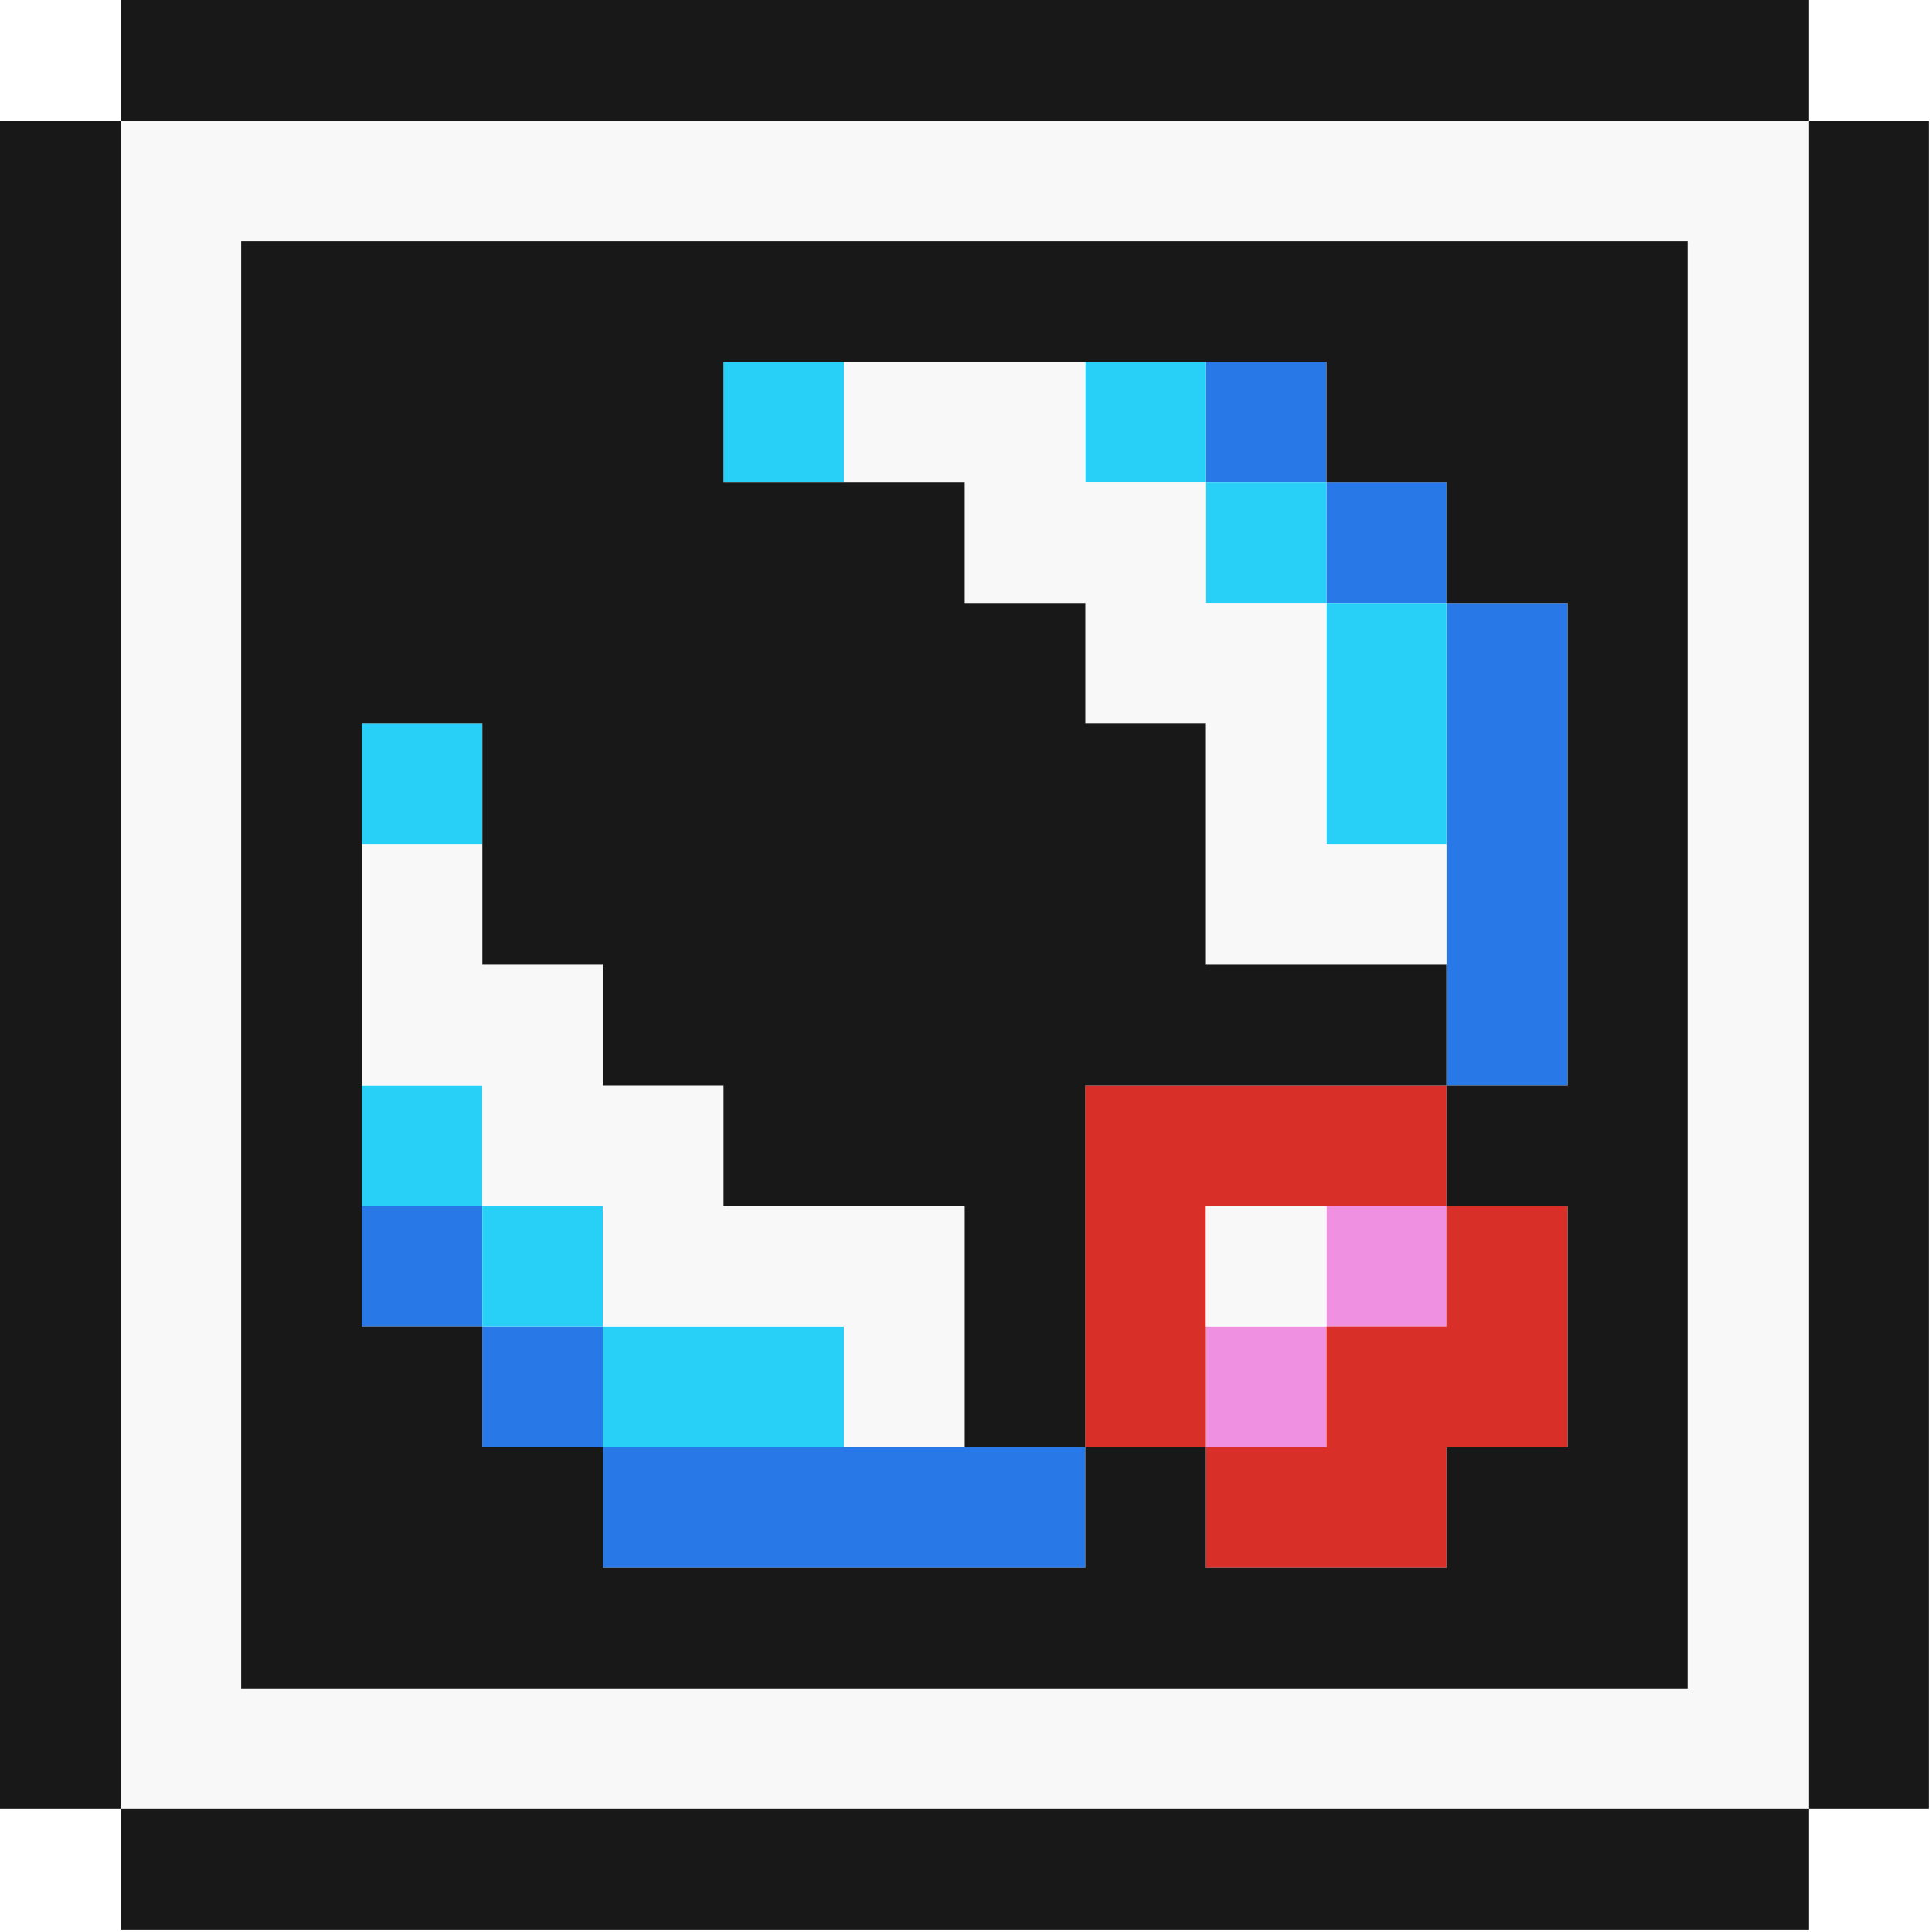
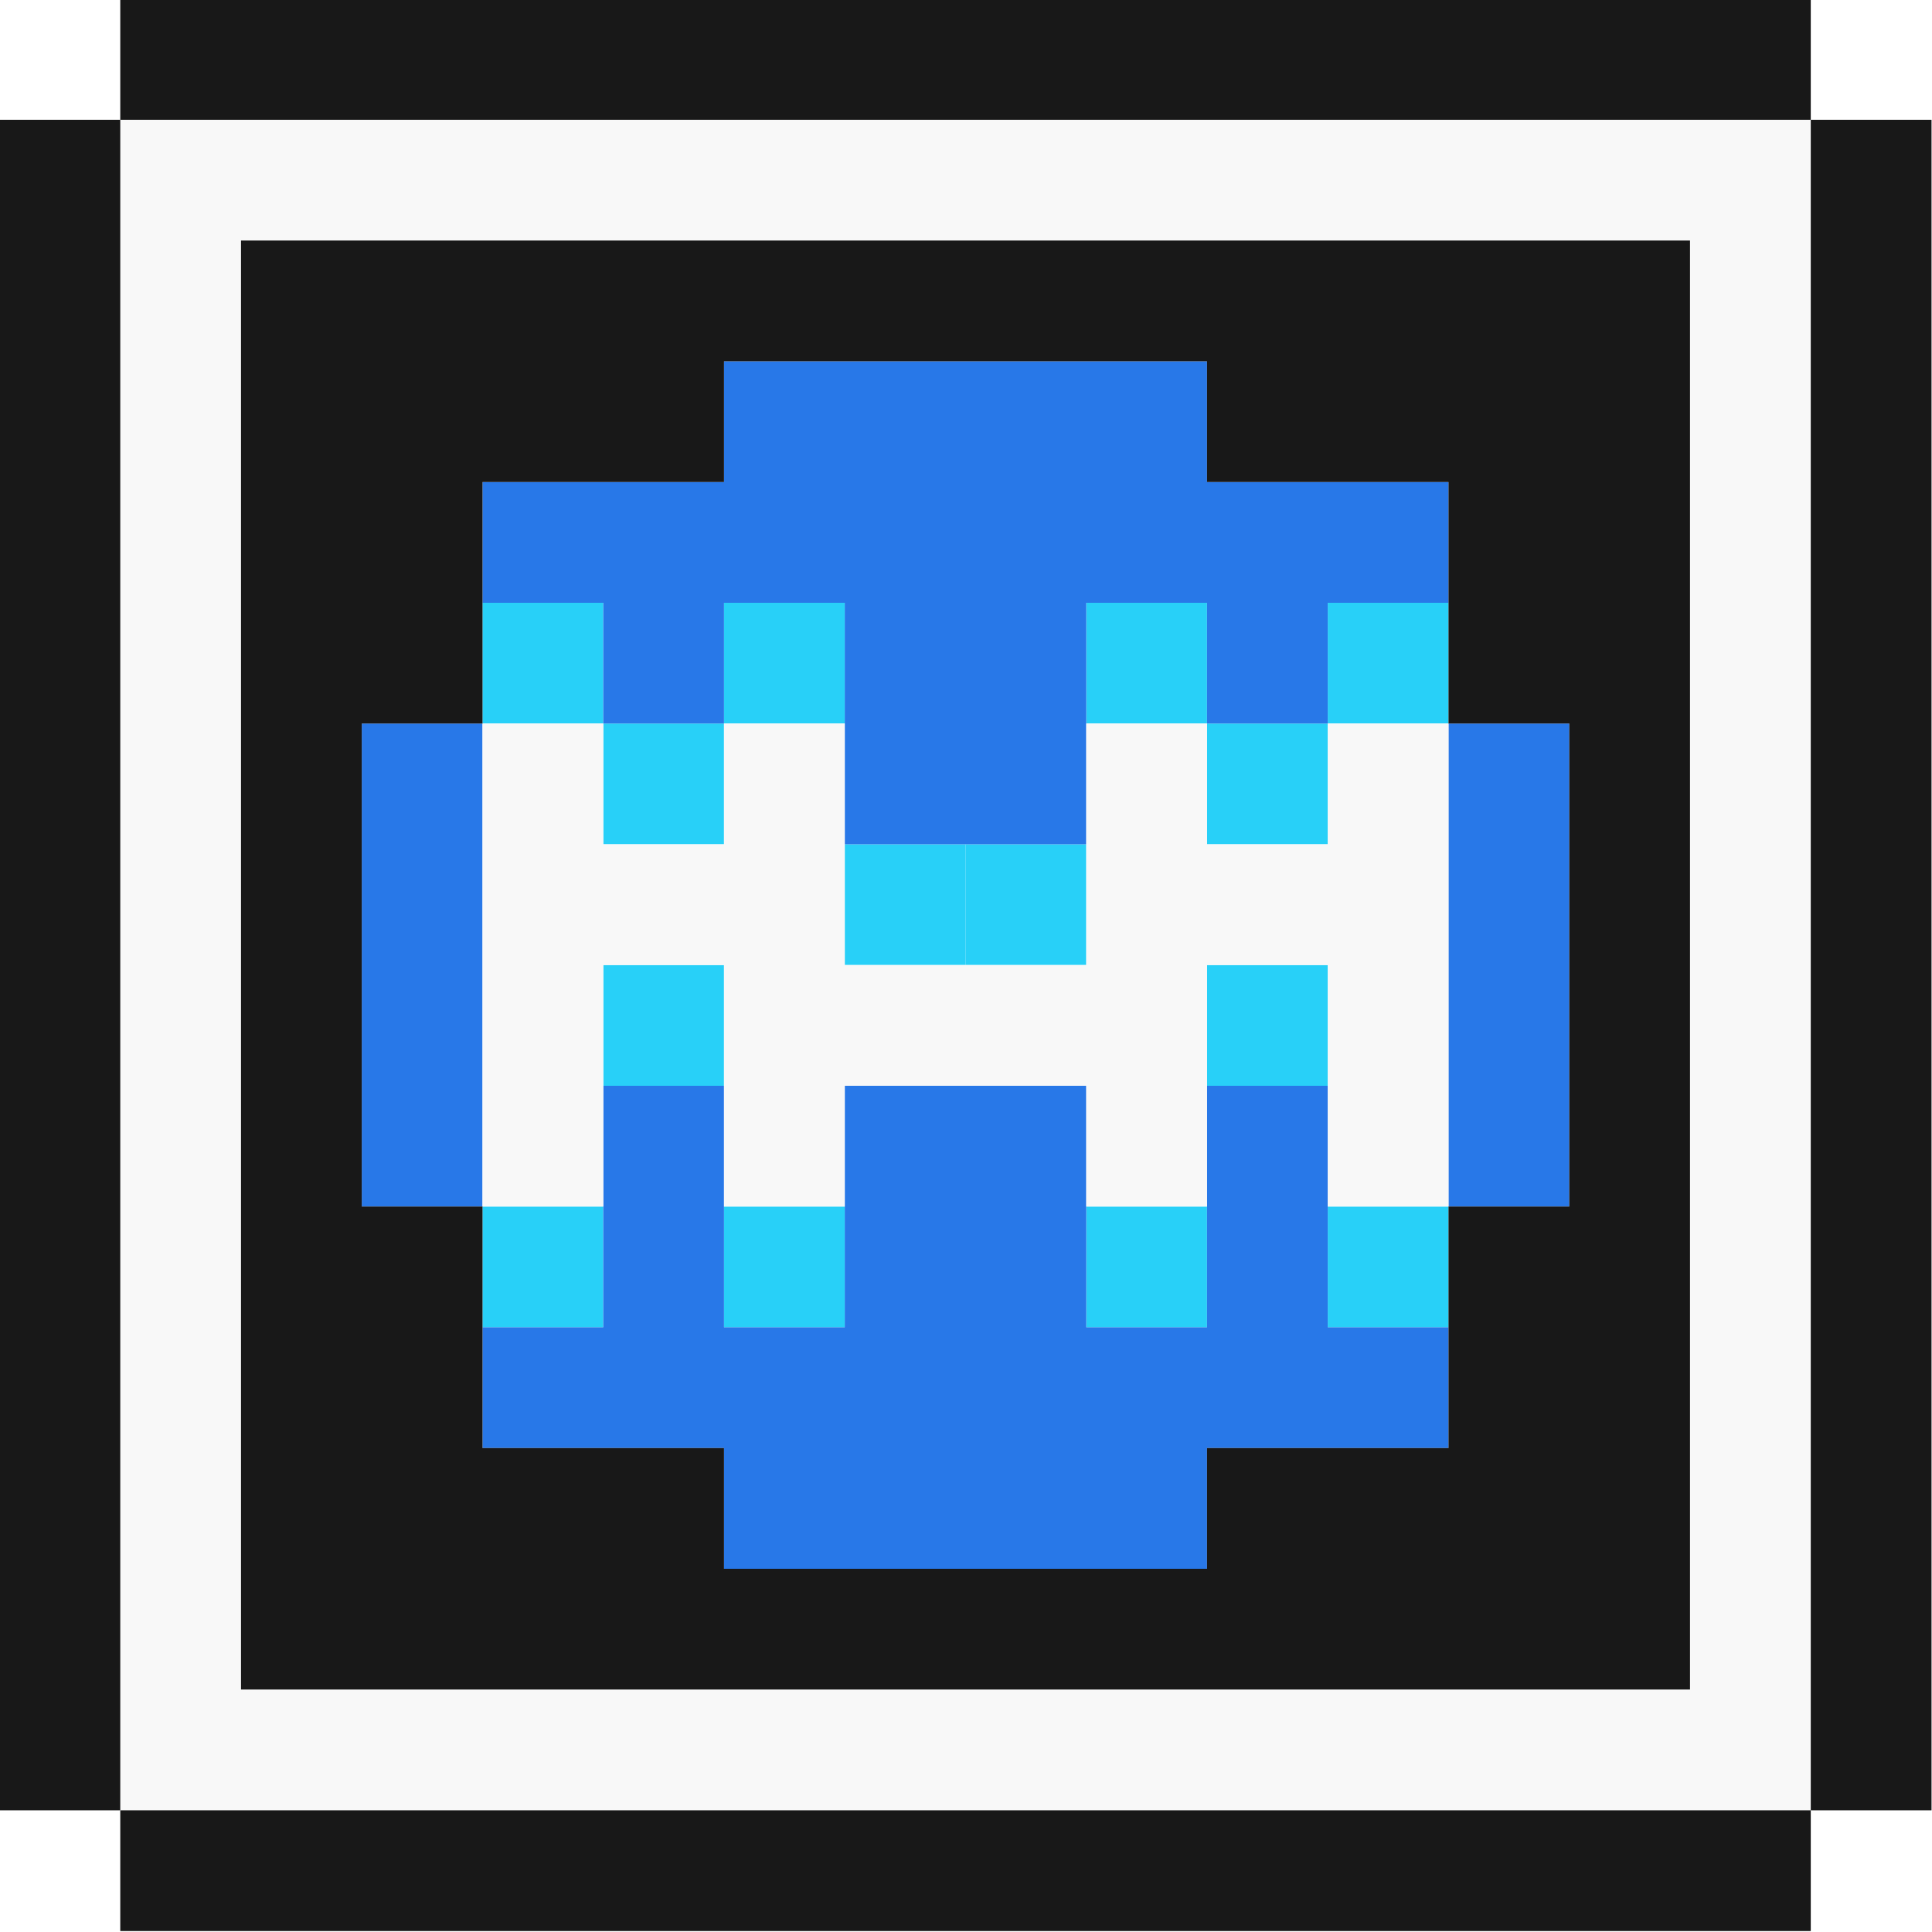
- <svg xmlns="http://www.w3.org/2000/svg" id="leg" viewBox="0 0 16.004 16.02">
+ <svg xmlns="http://www.w3.org/2000/svg" id="leg" viewBox="0 0 16 16">
  <defs>
    <style>
      .cls-1 {
        fill: #181818;
-       }
- 
-       .cls-1, .cls-2, .cls-3, .cls-4, .cls-5, .cls-6 {
-         stroke-width: 0px;
      }

      .cls-2 {
        fill: #2878e8;
      }

      .cls-3 {
        fill: #28d0f8;
      }

      .cls-4 {
-         fill: #d83028;
-       }
- 
-       .cls-5 {
-         fill: #f090e0;
-       }
- 
-       .cls-6 {
        fill: #f8f8f8;
      }
    </style>
  </defs>
-   <rect class="cls-5" x="10" y="11" width="1" height="1" />
-   <rect class="cls-5" x="11" y="10" width="1" height="1" />
+   <rect class="cls-3" x="10.996" y="9.992" width="1" height="1" />
+   <rect class="cls-3" x="8.996" y="9.992" width="1" height="1" />
+   <rect class="cls-3" x="5.996" y="9.992" width="1" height="1" />
+   <rect class="cls-3" x="3.996" y="9.992" width="1" height="1" />
+   <rect class="cls-3" x="9.996" y="7.992" width="1" height="1" />
+   <rect class="cls-3" x="4.996" y="7.992" width="1" height="1" />
+   <rect class="cls-3" x="7.996" y="6.992" width="1" height="1" />
+   <rect class="cls-3" x="6.996" y="6.992" width="1" height="1" />
+   <rect class="cls-3" x="9.996" y="5.992" width="1" height="1" />
+   <rect class="cls-3" x="4.996" y="5.992" width="1" height="1" />
+   <rect class="cls-3" x="10.996" y="4.992" width="1" height="1" />
+   <rect class="cls-3" x="8.996" y="4.992" width="1" height="1" />
+   <rect class="cls-3" x="5.996" y="4.992" width="1" height="1" />
+   <rect class="cls-3" x="3.996" y="4.992" width="1" height="1" />
  <g>
-     <polygon class="cls-4" points="12 10 12 11 11 11 11 12 10 12 10 13 11 13 12 13 12 12 13 12 13 11 13 10 12 10" />
-     <polygon class="cls-4" points="10 10 11 10 12 10 12 9 11 9 10 9 9 9 9 10 9 11 9 12 10 12 10 11 10 10" />
+     <polygon class="cls-2" points="10.996 9.992 10.996 8.992 9.996 8.992 9.996 9.992 9.996 10.992 8.996 10.992 8.996 9.992 8.996 8.992 7.996 8.992 6.996 8.992 6.996 9.992 6.996 10.992 5.996 10.992 5.996 9.992 5.996 8.992 4.996 8.992 4.996 9.992 4.996 10.992 3.996 10.992 3.996 11.992 4.996 11.992 5.996 11.992 5.996 12.992 6.996 12.992 7.996 12.992 8.996 12.992 9.996 12.992 9.996 11.992 10.996 11.992 11.996 11.992 11.996 10.992 10.996 10.992 10.996 9.992" />
+     <polygon class="cls-2" points="3.996 8.992 3.996 7.992 3.996 6.992 3.996 5.992 2.996 5.992 2.996 6.992 2.996 7.992 2.996 8.992 2.996 9.992 3.996 9.992 3.996 8.992" />
+     <polygon class="cls-2" points="11.996 5.992 11.996 6.992 11.996 7.992 11.996 8.992 11.996 9.992 12.996 9.992 12.996 8.992 12.996 7.992 12.996 6.992 12.996 5.992 11.996 5.992" />
+     <polygon class="cls-2" points="4.996 5.992 5.996 5.992 5.996 4.992 6.996 4.992 6.996 5.992 6.996 6.992 7.996 6.992 8.996 6.992 8.996 5.992 8.996 4.992 9.996 4.992 9.996 5.992 10.996 5.992 10.996 4.992 11.996 4.992 11.996 3.992 10.996 3.992 9.996 3.992 9.996 2.992 8.996 2.992 7.996 2.992 6.996 2.992 5.996 2.992 5.996 3.992 4.996 3.992 3.996 3.992 3.996 4.992 4.996 4.992 4.996 5.992" />
  </g>
  <g>
-     <polygon class="cls-2" points="7 12 6 12 5 12 5 13 6 13 7 13 8 13 9 13 9 12 8 12 7 12" />
-     <rect class="cls-2" x="4" y="11" width="1" height="1" />
-     <rect class="cls-2" x="3" y="10" width="1" height="1" />
-     <polygon class="cls-2" points="12 5 12 6 12 7 12 8 12 9 13 9 13 8 13 7 13 6 13 5 12 5" />
-     <rect class="cls-2" x="11" y="4" width="1" height="1" />
-     <rect class="cls-2" x="10" y="3" width="1" height="1" />
+     <polygon class="cls-4" points="10.996 6.992 9.996 6.992 9.996 5.992 8.996 5.992 8.996 6.992 8.996 7.992 7.996 7.992 6.996 7.992 6.996 6.992 6.996 5.992 5.996 5.992 5.996 6.992 4.996 6.992 4.996 5.992 3.996 5.992 3.996 6.992 3.996 7.992 3.996 8.992 3.996 9.992 4.996 9.992 4.996 8.992 4.996 7.992 5.996 7.992 5.996 8.992 5.996 9.992 6.996 9.992 6.996 8.992 7.996 8.992 8.996 8.992 8.996 9.992 9.996 9.992 9.996 8.992 9.996 7.992 10.996 7.992 10.996 8.992 10.996 9.992 11.996 9.992 11.996 8.992 11.996 7.992 11.996 6.992 11.996 5.992 10.996 5.992 10.996 6.992" />
+     <path class="cls-4" d="M13.996.992H.996v14h14V.992h-1ZM13.996,2.992v11H1.996V1.992h12v1Z" />
  </g>
  <g>
-     <polygon class="cls-3" points="5 11 5 12 6 12 7 12 7 11 6 11 5 11" />
-     <rect class="cls-3" x="4" y="10" width="1" height="1" />
-     <rect class="cls-3" x="3" y="9" width="1" height="1" />
-     <rect class="cls-3" x="3" y="6" width="1" height="1" />
-     <polygon class="cls-3" points="11 5 11 6 11 7 12 7 12 6 12 5 11 5" />
-     <rect class="cls-3" x="10" y="4" width="1" height="1" />
-     <rect class="cls-3" x="9" y="3" width="1" height="1" />
-     <rect class="cls-3" x="6" y="3" width="1" height="1" />
-   </g>
-   <g>
-     <rect class="cls-6" x="10" y="10" width="1" height="1" />
-     <polygon class="cls-6" points="6 10 6 9 5 9 5 8 4 8 4 7 3 7 3 8 3 9 4 9 4 10 5 10 5 11 6 11 7 11 7 12 8 12 8 11 8 10 7 10 6 10" />
-     <polygon class="cls-6" points="11 6 11 5 10 5 10 4 9 4 9 3 8 3 7 3 7 4 8 4 8 5 9 5 9 6 10 6 10 7 10 8 11 8 12 8 12 7 11 7 11 6" />
-     <path class="cls-6" d="M14,1H1v14h14V1h-1ZM14,3v11H2V2h12v1Z" />
-   </g>
-   <g>
-     <polygon class="cls-1" points="13 15 12 15 11 15 10 15 9 15 8 15 7 15 6 15 5 15 4 15 3 15 2 15 1 15 1 16 2 16 3 16 4 16 5 16 6 16 7 16 8 16 9 16 10 16 11 16 12 16 13 16 14 16 15 16 15 15 14 15 13 15" />
-     <polygon class="cls-1" points="1 13 1 12 1 11 1 10 1 9 1 8 1 7 1 6 1 5 1 4 1 3 1 2 1 1 0 1 0 2 0 3 0 4 0 5 0 6 0 7 0 8 0 9 0 10 0 11 0 12 0 13 0 14 0 15 1 15 1 14 1 13" />
-     <path class="cls-1" d="M12,2H2v12h12V2h-2ZM13,6v3h-1v1h1v2h-1v1h-2v-1h-1v1h-4v-1h-1v-1h-1v-5h1v2h1v1h1v1h2v2h1v-3h3v-1h-2v-2h-1v-1h-1v-1h-2v-1h5v1h1v1h1v1Z" />
-     <polygon class="cls-1" points="15 1 15 2 15 3 15 4 15 5 15 6 15 7 15 8 15 9 15 10 15 11 15 12 15 13 15 14 15 15 16 15 16 14 16 13 16 12 16 11 16 10 16 9 16 8 16 7 16 6 16 5 16 4 16 3 16 2 16 1 15 1" />
-     <polygon class="cls-1" points="3 1 4 1 5 1 6 1 7 1 8 1 9 1 10 1 11 1 12 1 13 1 14 1 15 1 15 0 14 0 13 0 12 0 11 0 10 0 9 0 8 0 7 0 6 0 5 0 4 0 3 0 2 0 1 0 1 1 2 1 3 1" />
+     <polygon class="cls-1" points="12.996 14.992 11.996 14.992 10.996 14.992 9.996 14.992 8.996 14.992 7.996 14.992 6.996 14.992 5.996 14.992 4.996 14.992 3.996 14.992 2.996 14.992 1.996 14.992 .996 14.992 .996 15.992 1.996 15.992 2.996 15.992 3.996 15.992 4.996 15.992 5.996 15.992 6.996 15.992 7.996 15.992 8.996 15.992 9.996 15.992 10.996 15.992 11.996 15.992 12.996 15.992 13.996 15.992 14.996 15.992 14.996 14.992 13.996 14.992 12.996 14.992" />
+     <polygon class="cls-1" points=".996 12.992 .996 11.992 .996 10.992 .996 9.992 .996 8.992 .996 7.992 .996 6.992 .996 5.992 .996 4.992 .996 3.992 .996 2.992 .996 1.992 .996 .992 -.004 .992 -.004 1.992 -.004 2.992 -.004 3.992 -.004 4.992 -.004 5.992 -.004 6.992 -.004 7.992 -.004 8.992 -.004 9.992 -.004 10.992 -.004 11.992 -.004 12.992 -.004 13.992 -.004 14.992 .996 14.992 .996 13.992 .996 12.992" />
+     <path class="cls-1" d="M11.996,1.992H1.996v12h12V1.992h-2ZM12.996,6.992v3h-1v2h-2v1h-4v-1h-2v-2h-1v-4h1v-2h2v-1h4v1h2v2h1v1Z" />
+     <polygon class="cls-1" points="14.996 .992 14.996 1.992 14.996 2.992 14.996 3.992 14.996 4.992 14.996 5.992 14.996 6.992 14.996 7.992 14.996 8.992 14.996 9.992 14.996 10.992 14.996 11.992 14.996 12.992 14.996 13.992 14.996 14.992 15.996 14.992 15.996 13.992 15.996 12.992 15.996 11.992 15.996 10.992 15.996 9.992 15.996 8.992 15.996 7.992 15.996 6.992 15.996 5.992 15.996 4.992 15.996 3.992 15.996 2.992 15.996 1.992 15.996 .992 14.996 .992" />
+     <polygon class="cls-1" points="2.996 .992 3.996 .992 4.996 .992 5.996 .992 6.996 .992 7.996 .992 8.996 .992 9.996 .992 10.996 .992 11.996 .992 12.996 .992 13.996 .992 14.996 .992 14.996 -.008 13.996 -.008 12.996 -.008 11.996 -.008 10.996 -.008 9.996 -.008 8.996 -.008 7.996 -.008 6.996 -.008 5.996 -.008 4.996 -.008 3.996 -.008 2.996 -.008 1.996 -.008 .996 -.008 .996 .992 1.996 .992 2.996 .992" />
  </g>
</svg>
